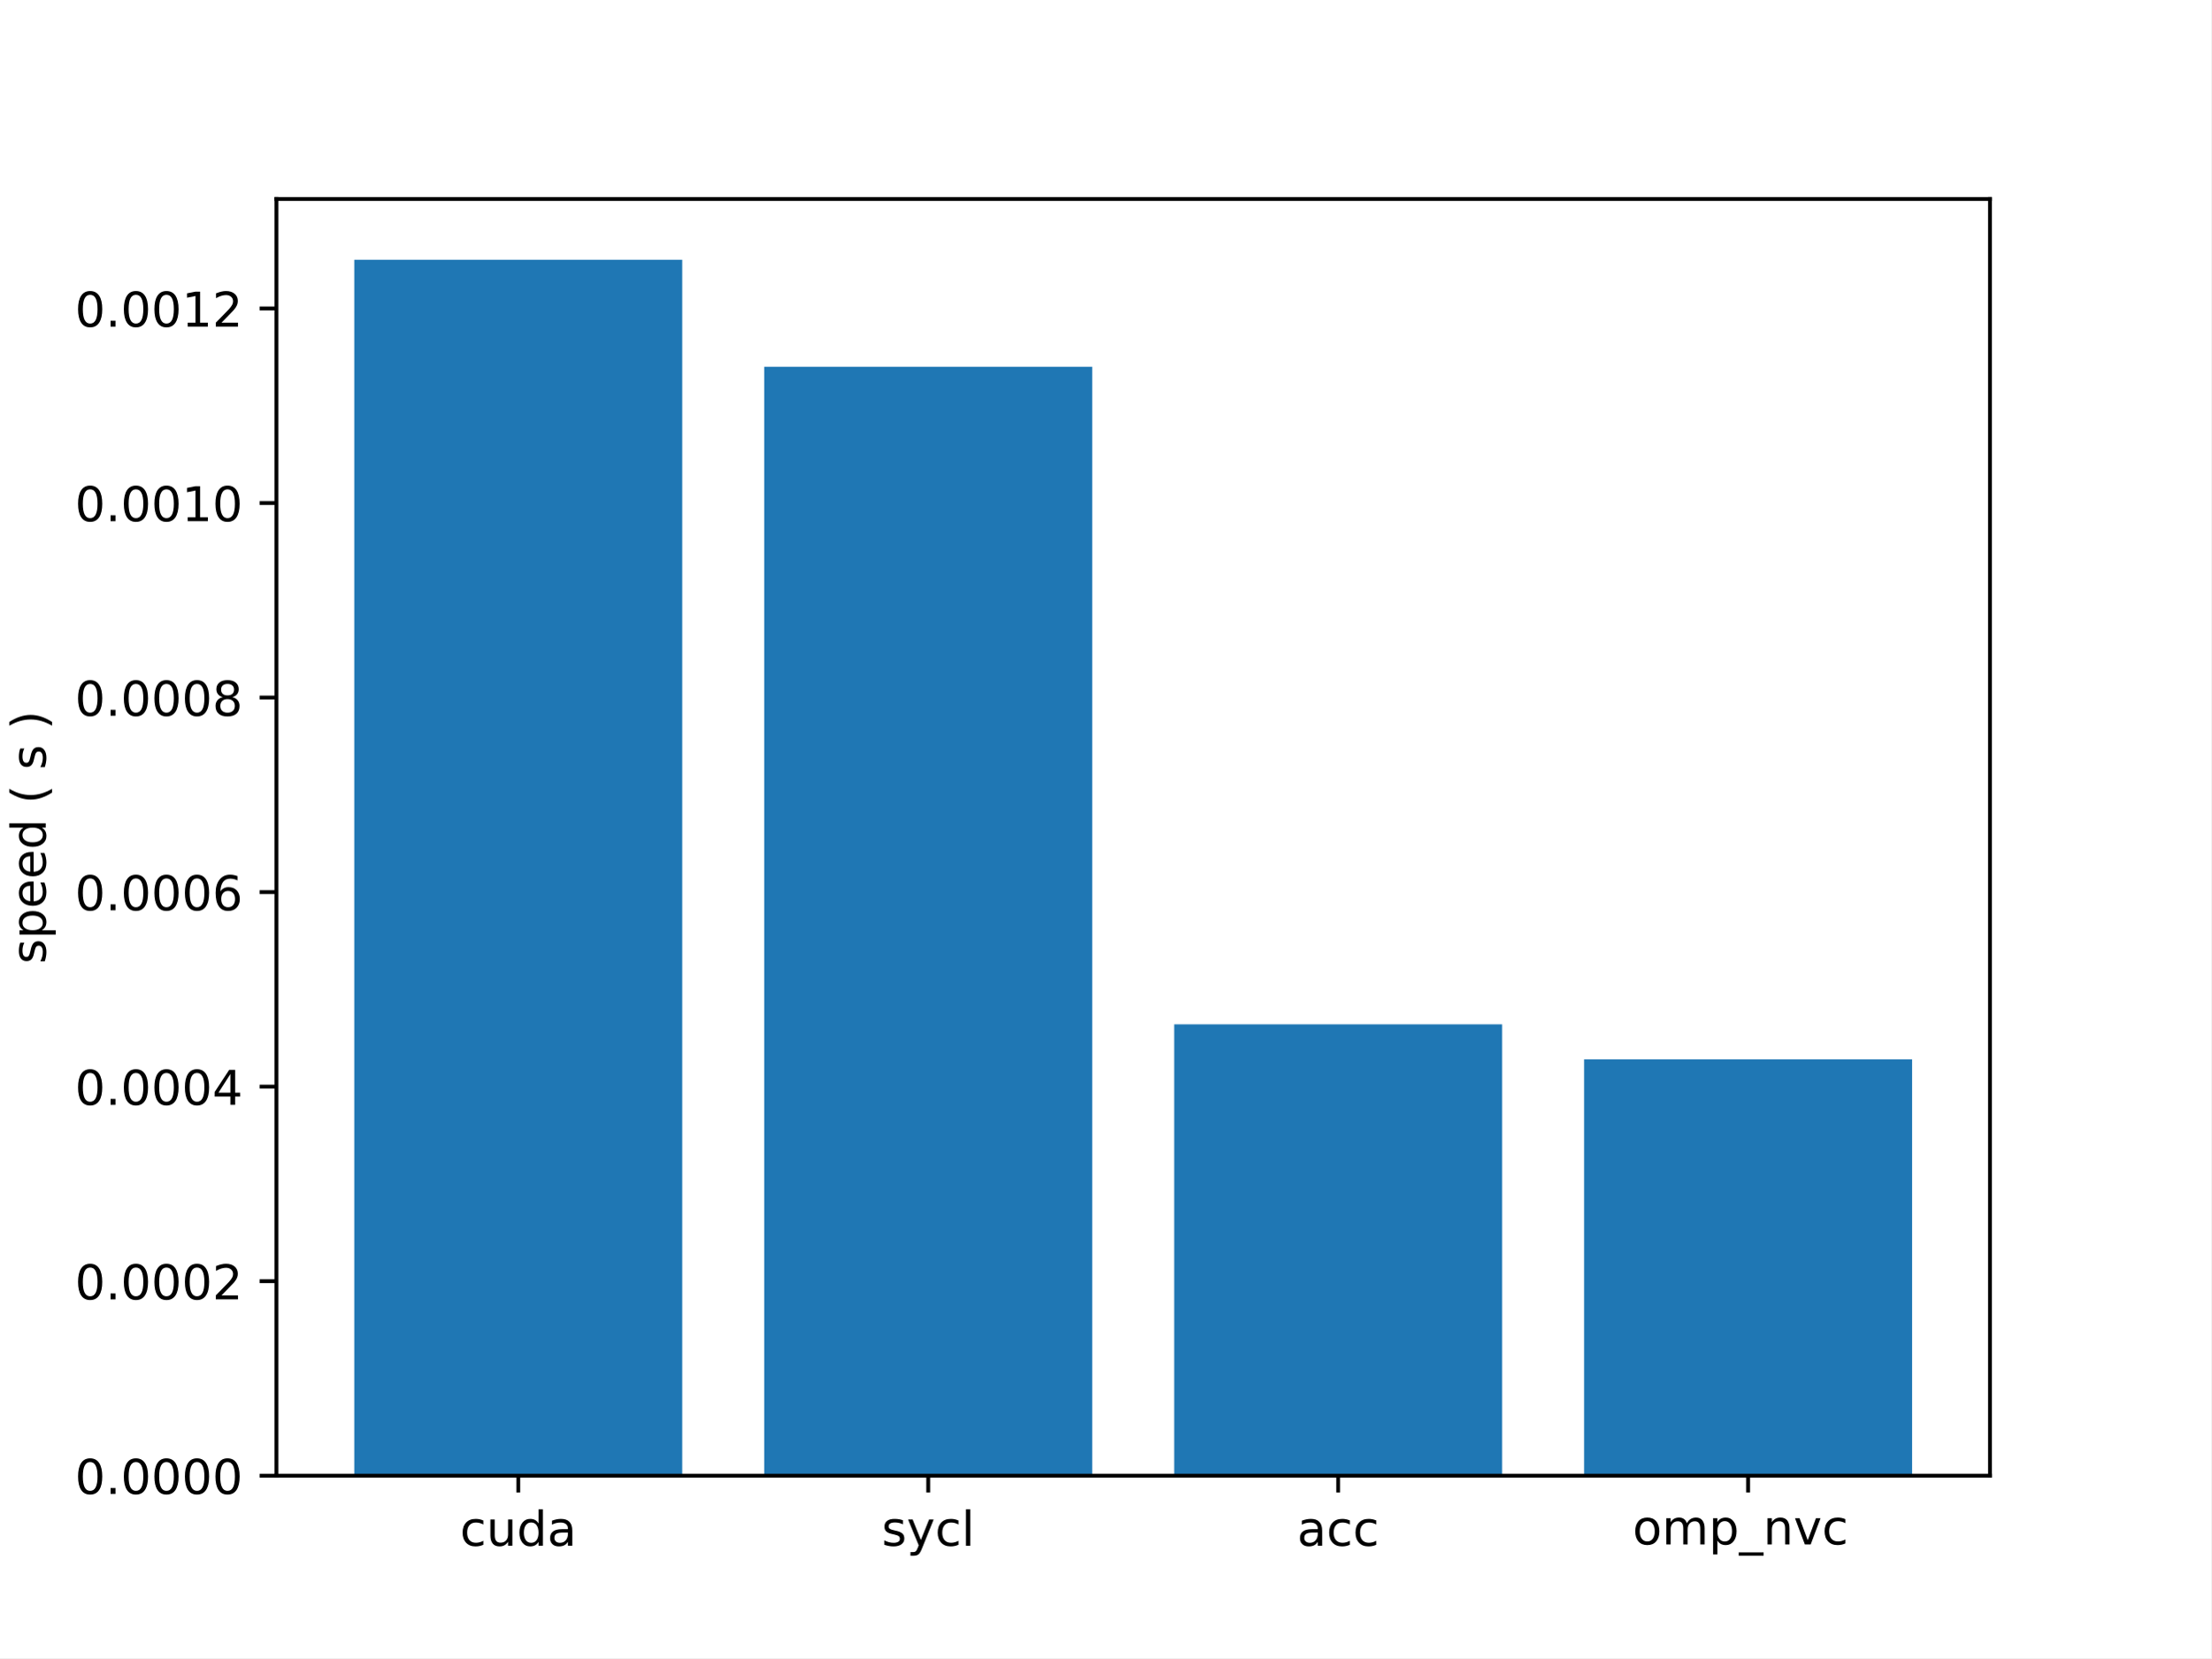
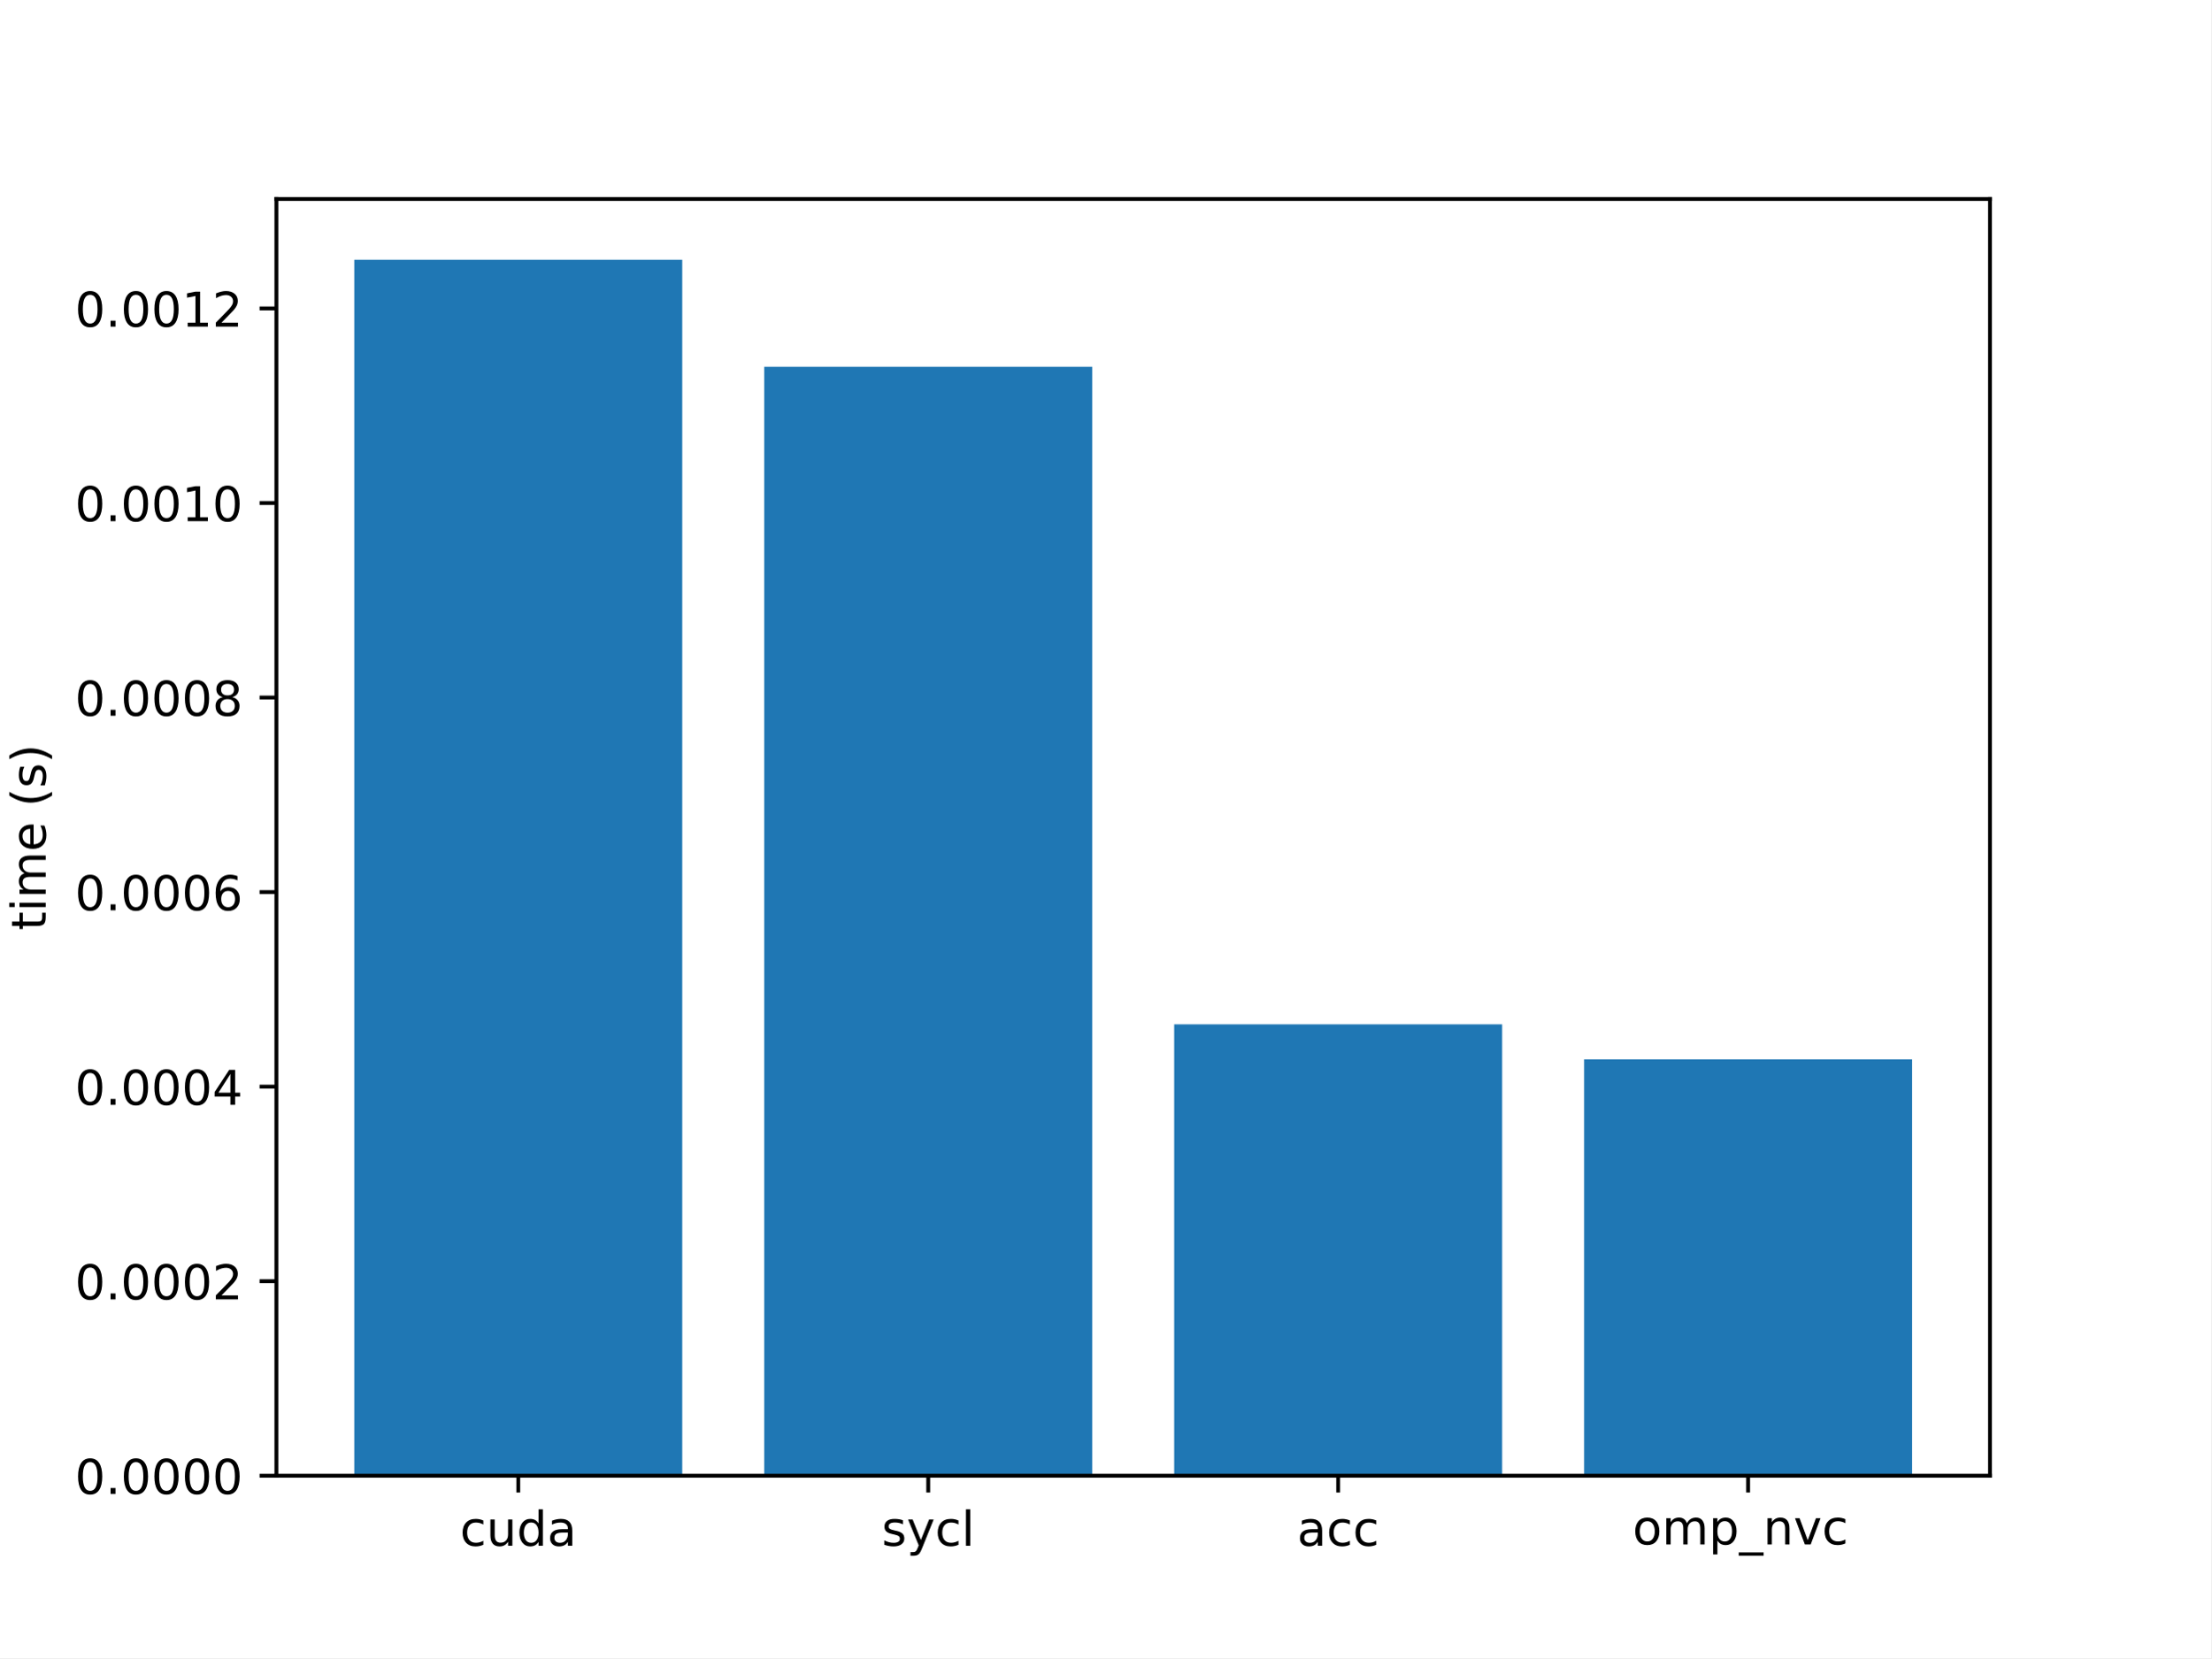
<svg xmlns="http://www.w3.org/2000/svg" xmlns:xlink="http://www.w3.org/1999/xlink" width="460.8pt" height="345.6pt" viewBox="0 0 460.8 345.6" version="1.1">
  <defs>
    <style type="text/css">*{stroke-linejoin: round; stroke-linecap: butt}</style>
  </defs>
  <g id="figure_1">
    <g id="patch_1">
      <path d="M 0 345.6  L 460.8 345.6  L 460.8 0  L 0 0  z " style="fill: #ffffff" />
    </g>
    <g id="axes_1">
      <g id="patch_2">
        <path d="M 57.6 307.584  L 414.72 307.584  L 414.72 41.472  L 57.6 41.472  z " style="fill: #ffffff" />
      </g>
      <g id="patch_3">
-         <path d="M 73.833 307.584  L 142.181 307.584  L 142.181 54.144  L 73.833 54.144  z " clip-path="url(#p5ff3b7cc60)" style="fill: #1f77b4" />
+         <path d="M 73.833 307.584  L 142.181 307.584  L 142.181 54.144  L 73.833 54.144  z " clip-path="url(#pdd098a92fc)" style="fill: #1f77b4" />
      </g>
      <g id="patch_4">
-         <path d="M 159.268 307.584  L 227.616 307.584  L 227.616 76.447  L 159.268 76.447  z " clip-path="url(#p5ff3b7cc60)" style="fill: #1f77b4" />
+         <path d="M 159.268 307.584  L 227.616 307.584  L 227.616 76.447  L 159.268 76.447  z " clip-path="url(#pdd098a92fc)" style="fill: #1f77b4" />
      </g>
      <g id="patch_5">
-         <path d="M 244.704 307.584  L 313.052 307.584  L 313.052 213.507  L 244.704 213.507  z " clip-path="url(#p5ff3b7cc60)" style="fill: #1f77b4" />
+         <path d="M 244.704 307.584  L 313.052 307.584  L 313.052 213.507  L 244.704 213.507  z " clip-path="url(#pdd098a92fc)" style="fill: #1f77b4" />
      </g>
      <g id="patch_6">
-         <path d="M 330.139 307.584  L 398.487 307.584  L 398.487 220.806  L 330.139 220.806  z " clip-path="url(#p5ff3b7cc60)" style="fill: #1f77b4" />
+         <path d="M 330.139 307.584  L 398.487 307.584  L 398.487 220.806  L 330.139 220.806  z " clip-path="url(#pdd098a92fc)" style="fill: #1f77b4" />
      </g>
      <g id="matplotlib.axis_1">
        <g id="xtick_1">
          <g id="line2d_1">
            <defs>
-               <path id="ma97e972857" d="M 0 0  L 0 3.5  " style="stroke: #000000; stroke-width: 0.8" />
+               <path id="m75346a2ce0" d="M 0 0  L 0 3.5  " style="stroke: #000000; stroke-width: 0.8" />
            </defs>
            <g>
-               <use xlink:href="#ma97e972857" x="108.007" y="307.584" style="stroke: #000000; stroke-width: 0.8" />
+               <use xlink:href="#m75346a2ce0" x="108.007" y="307.584" style="stroke: #000000; stroke-width: 0.8" />
            </g>
          </g>
          <g id="text_1">
            <g transform="translate(92.67252 322.1824) scale(0.1 -0.1)">
              <defs>
                <path id="DejaVuSans-20" transform="scale(0.015625)" />
                <path id="DejaVuSans-63" d="M 3122 3366  L 3122 2828  Q 2878 2963 2633 3030  Q 2388 3097 2138 3097  Q 1578 3097 1268 2742  Q 959 2388 959 1747  Q 959 1106 1268 751  Q 1578 397 2138 397  Q 2388 397 2633 464  Q 2878 531 3122 666  L 3122 134  Q 2881 22 2623 -34  Q 2366 -91 2075 -91  Q 1284 -91 818 406  Q 353 903 353 1747  Q 353 2603 823 3093  Q 1294 3584 2113 3584  Q 2378 3584 2631 3529  Q 2884 3475 3122 3366  z " transform="scale(0.015625)" />
                <path id="DejaVuSans-75" d="M 544 1381  L 544 3500  L 1119 3500  L 1119 1403  Q 1119 906 1312 657  Q 1506 409 1894 409  Q 2359 409 2629 706  Q 2900 1003 2900 1516  L 2900 3500  L 3475 3500  L 3475 0  L 2900 0  L 2900 538  Q 2691 219 2414 64  Q 2138 -91 1772 -91  Q 1169 -91 856 284  Q 544 659 544 1381  z M 1991 3584  L 1991 3584  z " transform="scale(0.015625)" />
                <path id="DejaVuSans-64" d="M 2906 2969  L 2906 4863  L 3481 4863  L 3481 0  L 2906 0  L 2906 525  Q 2725 213 2448 61  Q 2172 -91 1784 -91  Q 1150 -91 751 415  Q 353 922 353 1747  Q 353 2572 751 3078  Q 1150 3584 1784 3584  Q 2172 3584 2448 3432  Q 2725 3281 2906 2969  z M 947 1747  Q 947 1113 1208 752  Q 1469 391 1925 391  Q 2381 391 2643 752  Q 2906 1113 2906 1747  Q 2906 2381 2643 2742  Q 2381 3103 1925 3103  Q 1469 3103 1208 2742  Q 947 2381 947 1747  z " transform="scale(0.015625)" />
                <path id="DejaVuSans-61" d="M 2194 1759  Q 1497 1759 1228 1600  Q 959 1441 959 1056  Q 959 750 1161 570  Q 1363 391 1709 391  Q 2188 391 2477 730  Q 2766 1069 2766 1631  L 2766 1759  L 2194 1759  z M 3341 1997  L 3341 0  L 2766 0  L 2766 531  Q 2569 213 2275 61  Q 1981 -91 1556 -91  Q 1019 -91 701 211  Q 384 513 384 1019  Q 384 1609 779 1909  Q 1175 2209 1959 2209  L 2766 2209  L 2766 2266  Q 2766 2663 2505 2880  Q 2244 3097 1772 3097  Q 1472 3097 1187 3025  Q 903 2953 641 2809  L 641 3341  Q 956 3463 1253 3523  Q 1550 3584 1831 3584  Q 2591 3584 2966 3190  Q 3341 2797 3341 1997  z " transform="scale(0.015625)" />
              </defs>
              <use xlink:href="#DejaVuSans-20" />
              <use xlink:href="#DejaVuSans-63" x="31.787" />
              <use xlink:href="#DejaVuSans-75" x="86.768" />
              <use xlink:href="#DejaVuSans-64" x="150.146" />
              <use xlink:href="#DejaVuSans-61" x="213.623" />
              <use xlink:href="#DejaVuSans-20" x="274.902" />
            </g>
          </g>
        </g>
        <g id="xtick_2">
          <g id="line2d_2">
            <g>
-               <use xlink:href="#ma97e972857" x="193.442" y="307.584" style="stroke: #000000; stroke-width: 0.8" />
+               <use xlink:href="#m75346a2ce0" x="193.442" y="307.584" style="stroke: #000000; stroke-width: 0.8" />
            </g>
          </g>
          <g id="text_2">
            <g transform="translate(180.5618 322.1824) scale(0.1 -0.1)">
              <defs>
                <path id="DejaVuSans-73" d="M 2834 3397  L 2834 2853  Q 2591 2978 2328 3040  Q 2066 3103 1784 3103  Q 1356 3103 1142 2972  Q 928 2841 928 2578  Q 928 2378 1081 2264  Q 1234 2150 1697 2047  L 1894 2003  Q 2506 1872 2764 1633  Q 3022 1394 3022 966  Q 3022 478 2636 193  Q 2250 -91 1575 -91  Q 1294 -91 989 -36  Q 684 19 347 128  L 347 722  Q 666 556 975 473  Q 1284 391 1588 391  Q 1994 391 2212 530  Q 2431 669 2431 922  Q 2431 1156 2273 1281  Q 2116 1406 1581 1522  L 1381 1569  Q 847 1681 609 1914  Q 372 2147 372 2553  Q 372 3047 722 3315  Q 1072 3584 1716 3584  Q 2034 3584 2315 3537  Q 2597 3491 2834 3397  z " transform="scale(0.015625)" />
                <path id="DejaVuSans-79" d="M 2059 -325  Q 1816 -950 1584 -1140  Q 1353 -1331 966 -1331  L 506 -1331  L 506 -850  L 844 -850  Q 1081 -850 1212 -737  Q 1344 -625 1503 -206  L 1606 56  L 191 3500  L 800 3500  L 1894 763  L 2988 3500  L 3597 3500  L 2059 -325  z " transform="scale(0.015625)" />
                <path id="DejaVuSans-6c" d="M 603 4863  L 1178 4863  L 1178 0  L 603 0  L 603 4863  z " transform="scale(0.015625)" />
              </defs>
              <use xlink:href="#DejaVuSans-20" />
              <use xlink:href="#DejaVuSans-73" x="31.787" />
              <use xlink:href="#DejaVuSans-79" x="83.887" />
              <use xlink:href="#DejaVuSans-63" x="143.066" />
              <use xlink:href="#DejaVuSans-6c" x="198.047" />
              <use xlink:href="#DejaVuSans-20" x="225.83" />
            </g>
          </g>
        </g>
        <g id="xtick_3">
          <g id="line2d_3">
            <g>
-               <use xlink:href="#ma97e972857" x="278.878" y="307.584" style="stroke: #000000; stroke-width: 0.8" />
+               <use xlink:href="#m75346a2ce0" x="278.878" y="307.584" style="stroke: #000000; stroke-width: 0.8" />
            </g>
          </g>
          <g id="text_3">
            <g transform="translate(267.1371 322.1824) scale(0.1 -0.1)">
              <use xlink:href="#DejaVuSans-20" />
              <use xlink:href="#DejaVuSans-61" x="31.787" />
              <use xlink:href="#DejaVuSans-63" x="93.066" />
              <use xlink:href="#DejaVuSans-63" x="148.047" />
              <use xlink:href="#DejaVuSans-20" x="203.027" />
            </g>
          </g>
        </g>
        <g id="xtick_4">
          <g id="line2d_4">
            <g>
-               <use xlink:href="#ma97e972857" x="364.313" y="307.584" style="stroke: #000000; stroke-width: 0.8" />
+               <use xlink:href="#m75346a2ce0" x="364.313" y="307.584" style="stroke: #000000; stroke-width: 0.8" />
            </g>
          </g>
          <g id="text_4">
            <g transform="translate(337.0647 321.9043) scale(0.1 -0.1)">
              <defs>
                <path id="DejaVuSans-6f" d="M 1959 3097  Q 1497 3097 1228 2736  Q 959 2375 959 1747  Q 959 1119 1226 758  Q 1494 397 1959 397  Q 2419 397 2687 759  Q 2956 1122 2956 1747  Q 2956 2369 2687 2733  Q 2419 3097 1959 3097  z M 1959 3584  Q 2709 3584 3137 3096  Q 3566 2609 3566 1747  Q 3566 888 3137 398  Q 2709 -91 1959 -91  Q 1206 -91 779 398  Q 353 888 353 1747  Q 353 2609 779 3096  Q 1206 3584 1959 3584  z " transform="scale(0.015625)" />
                <path id="DejaVuSans-6d" d="M 3328 2828  Q 3544 3216 3844 3400  Q 4144 3584 4550 3584  Q 5097 3584 5394 3201  Q 5691 2819 5691 2113  L 5691 0  L 5113 0  L 5113 2094  Q 5113 2597 4934 2840  Q 4756 3084 4391 3084  Q 3944 3084 3684 2787  Q 3425 2491 3425 1978  L 3425 0  L 2847 0  L 2847 2094  Q 2847 2600 2669 2842  Q 2491 3084 2119 3084  Q 1678 3084 1418 2786  Q 1159 2488 1159 1978  L 1159 0  L 581 0  L 581 3500  L 1159 3500  L 1159 2956  Q 1356 3278 1631 3431  Q 1906 3584 2284 3584  Q 2666 3584 2933 3390  Q 3200 3197 3328 2828  z " transform="scale(0.015625)" />
                <path id="DejaVuSans-70" d="M 1159 525  L 1159 -1331  L 581 -1331  L 581 3500  L 1159 3500  L 1159 2969  Q 1341 3281 1617 3432  Q 1894 3584 2278 3584  Q 2916 3584 3314 3078  Q 3713 2572 3713 1747  Q 3713 922 3314 415  Q 2916 -91 2278 -91  Q 1894 -91 1617 61  Q 1341 213 1159 525  z M 3116 1747  Q 3116 2381 2855 2742  Q 2594 3103 2138 3103  Q 1681 3103 1420 2742  Q 1159 2381 1159 1747  Q 1159 1113 1420 752  Q 1681 391 2138 391  Q 2594 391 2855 752  Q 3116 1113 3116 1747  z " transform="scale(0.015625)" />
                <path id="DejaVuSans-5f" d="M 3263 -1063  L 3263 -1509  L -63 -1509  L -63 -1063  L 3263 -1063  z " transform="scale(0.015625)" />
                <path id="DejaVuSans-6e" d="M 3513 2113  L 3513 0  L 2938 0  L 2938 2094  Q 2938 2591 2744 2837  Q 2550 3084 2163 3084  Q 1697 3084 1428 2787  Q 1159 2491 1159 1978  L 1159 0  L 581 0  L 581 3500  L 1159 3500  L 1159 2956  Q 1366 3272 1645 3428  Q 1925 3584 2291 3584  Q 2894 3584 3203 3211  Q 3513 2838 3513 2113  z " transform="scale(0.015625)" />
                <path id="DejaVuSans-76" d="M 191 3500  L 800 3500  L 1894 563  L 2988 3500  L 3597 3500  L 2284 0  L 1503 0  L 191 3500  z " transform="scale(0.015625)" />
              </defs>
              <use xlink:href="#DejaVuSans-20" />
              <use xlink:href="#DejaVuSans-6f" x="31.787" />
              <use xlink:href="#DejaVuSans-6d" x="92.969" />
              <use xlink:href="#DejaVuSans-70" x="190.381" />
              <use xlink:href="#DejaVuSans-5f" x="253.857" />
              <use xlink:href="#DejaVuSans-6e" x="303.857" />
              <use xlink:href="#DejaVuSans-76" x="367.236" />
              <use xlink:href="#DejaVuSans-63" x="426.416" />
              <use xlink:href="#DejaVuSans-20" x="481.396" />
              <use xlink:href="#DejaVuSans-20" x="513.184" />
            </g>
          </g>
        </g>
      </g>
      <g id="matplotlib.axis_2">
        <g id="ytick_1">
          <g id="line2d_5">
            <defs>
-               <path id="mc9f49a929d" d="M 0 0  L -3.5 0  " style="stroke: #000000; stroke-width: 0.8" />
+               <path id="m56792a817a" d="M 0 0  L -3.5 0  " style="stroke: #000000; stroke-width: 0.8" />
            </defs>
            <g>
-               <use xlink:href="#mc9f49a929d" x="57.6" y="307.584" style="stroke: #000000; stroke-width: 0.8" />
+               <use xlink:href="#m56792a817a" x="57.6" y="307.584" style="stroke: #000000; stroke-width: 0.8" />
            </g>
          </g>
          <g id="text_5">
            <g transform="translate(15.60938 311.3832) scale(0.1 -0.1)">
              <defs>
                <path id="DejaVuSans-30" d="M 2034 4250  Q 1547 4250 1301 3770  Q 1056 3291 1056 2328  Q 1056 1369 1301 889  Q 1547 409 2034 409  Q 2525 409 2770 889  Q 3016 1369 3016 2328  Q 3016 3291 2770 3770  Q 2525 4250 2034 4250  z M 2034 4750  Q 2819 4750 3233 4129  Q 3647 3509 3647 2328  Q 3647 1150 3233 529  Q 2819 -91 2034 -91  Q 1250 -91 836 529  Q 422 1150 422 2328  Q 422 3509 836 4129  Q 1250 4750 2034 4750  z " transform="scale(0.015625)" />
                <path id="DejaVuSans-2e" d="M 684 794  L 1344 794  L 1344 0  L 684 0  L 684 794  z " transform="scale(0.015625)" />
              </defs>
              <use xlink:href="#DejaVuSans-30" />
              <use xlink:href="#DejaVuSans-2e" x="63.623" />
              <use xlink:href="#DejaVuSans-30" x="95.41" />
              <use xlink:href="#DejaVuSans-30" x="159.033" />
              <use xlink:href="#DejaVuSans-30" x="222.656" />
              <use xlink:href="#DejaVuSans-30" x="286.279" />
            </g>
          </g>
        </g>
        <g id="ytick_2">
          <g id="line2d_6">
            <g>
-               <use xlink:href="#mc9f49a929d" x="57.6" y="267.034" style="stroke: #000000; stroke-width: 0.8" />
+               <use xlink:href="#m56792a817a" x="57.6" y="267.034" style="stroke: #000000; stroke-width: 0.8" />
            </g>
          </g>
          <g id="text_6">
            <g transform="translate(15.60938 270.8328) scale(0.1 -0.1)">
              <defs>
                <path id="DejaVuSans-32" d="M 1228 531  L 3431 531  L 3431 0  L 469 0  L 469 531  Q 828 903 1448 1529  Q 2069 2156 2228 2338  Q 2531 2678 2651 2914  Q 2772 3150 2772 3378  Q 2772 3750 2511 3984  Q 2250 4219 1831 4219  Q 1534 4219 1204 4116  Q 875 4013 500 3803  L 500 4441  Q 881 4594 1212 4672  Q 1544 4750 1819 4750  Q 2544 4750 2975 4387  Q 3406 4025 3406 3419  Q 3406 3131 3298 2873  Q 3191 2616 2906 2266  Q 2828 2175 2409 1742  Q 1991 1309 1228 531  z " transform="scale(0.015625)" />
              </defs>
              <use xlink:href="#DejaVuSans-30" />
              <use xlink:href="#DejaVuSans-2e" x="63.623" />
              <use xlink:href="#DejaVuSans-30" x="95.41" />
              <use xlink:href="#DejaVuSans-30" x="159.033" />
              <use xlink:href="#DejaVuSans-30" x="222.656" />
              <use xlink:href="#DejaVuSans-32" x="286.279" />
            </g>
          </g>
        </g>
        <g id="ytick_3">
          <g id="line2d_7">
            <g>
-               <use xlink:href="#mc9f49a929d" x="57.6" y="226.483" style="stroke: #000000; stroke-width: 0.8" />
+               <use xlink:href="#m56792a817a" x="57.6" y="226.483" style="stroke: #000000; stroke-width: 0.8" />
            </g>
          </g>
          <g id="text_7">
            <g transform="translate(15.60938 230.2824) scale(0.1 -0.1)">
              <defs>
                <path id="DejaVuSans-34" d="M 2419 4116  L 825 1625  L 2419 1625  L 2419 4116  z M 2253 4666  L 3047 4666  L 3047 1625  L 3713 1625  L 3713 1100  L 3047 1100  L 3047 0  L 2419 0  L 2419 1100  L 313 1100  L 313 1709  L 2253 4666  z " transform="scale(0.015625)" />
              </defs>
              <use xlink:href="#DejaVuSans-30" />
              <use xlink:href="#DejaVuSans-2e" x="63.623" />
              <use xlink:href="#DejaVuSans-30" x="95.41" />
              <use xlink:href="#DejaVuSans-30" x="159.033" />
              <use xlink:href="#DejaVuSans-30" x="222.656" />
              <use xlink:href="#DejaVuSans-34" x="286.279" />
            </g>
          </g>
        </g>
        <g id="ytick_4">
          <g id="line2d_8">
            <g>
-               <use xlink:href="#mc9f49a929d" x="57.6" y="185.933" style="stroke: #000000; stroke-width: 0.8" />
+               <use xlink:href="#m56792a817a" x="57.6" y="185.933" style="stroke: #000000; stroke-width: 0.8" />
            </g>
          </g>
          <g id="text_8">
            <g transform="translate(15.60938 189.732) scale(0.1 -0.1)">
              <defs>
                <path id="DejaVuSans-36" d="M 2113 2584  Q 1688 2584 1439 2293  Q 1191 2003 1191 1497  Q 1191 994 1439 701  Q 1688 409 2113 409  Q 2538 409 2786 701  Q 3034 994 3034 1497  Q 3034 2003 2786 2293  Q 2538 2584 2113 2584  z M 3366 4563  L 3366 3988  Q 3128 4100 2886 4159  Q 2644 4219 2406 4219  Q 1781 4219 1451 3797  Q 1122 3375 1075 2522  Q 1259 2794 1537 2939  Q 1816 3084 2150 3084  Q 2853 3084 3261 2657  Q 3669 2231 3669 1497  Q 3669 778 3244 343  Q 2819 -91 2113 -91  Q 1303 -91 875 529  Q 447 1150 447 2328  Q 447 3434 972 4092  Q 1497 4750 2381 4750  Q 2619 4750 2861 4703  Q 3103 4656 3366 4563  z " transform="scale(0.015625)" />
              </defs>
              <use xlink:href="#DejaVuSans-30" />
              <use xlink:href="#DejaVuSans-2e" x="63.623" />
              <use xlink:href="#DejaVuSans-30" x="95.41" />
              <use xlink:href="#DejaVuSans-30" x="159.033" />
              <use xlink:href="#DejaVuSans-30" x="222.656" />
              <use xlink:href="#DejaVuSans-36" x="286.279" />
            </g>
          </g>
        </g>
        <g id="ytick_5">
          <g id="line2d_9">
            <g>
-               <use xlink:href="#mc9f49a929d" x="57.6" y="145.382" style="stroke: #000000; stroke-width: 0.8" />
+               <use xlink:href="#m56792a817a" x="57.6" y="145.382" style="stroke: #000000; stroke-width: 0.8" />
            </g>
          </g>
          <g id="text_9">
            <g transform="translate(15.60938 149.1816) scale(0.1 -0.1)">
              <defs>
                <path id="DejaVuSans-38" d="M 2034 2216  Q 1584 2216 1326 1975  Q 1069 1734 1069 1313  Q 1069 891 1326 650  Q 1584 409 2034 409  Q 2484 409 2743 651  Q 3003 894 3003 1313  Q 3003 1734 2745 1975  Q 2488 2216 2034 2216  z M 1403 2484  Q 997 2584 770 2862  Q 544 3141 544 3541  Q 544 4100 942 4425  Q 1341 4750 2034 4750  Q 2731 4750 3128 4425  Q 3525 4100 3525 3541  Q 3525 3141 3298 2862  Q 3072 2584 2669 2484  Q 3125 2378 3379 2068  Q 3634 1759 3634 1313  Q 3634 634 3220 271  Q 2806 -91 2034 -91  Q 1263 -91 848 271  Q 434 634 434 1313  Q 434 1759 690 2068  Q 947 2378 1403 2484  z M 1172 3481  Q 1172 3119 1398 2916  Q 1625 2713 2034 2713  Q 2441 2713 2670 2916  Q 2900 3119 2900 3481  Q 2900 3844 2670 4047  Q 2441 4250 2034 4250  Q 1625 4250 1398 4047  Q 1172 3844 1172 3481  z " transform="scale(0.015625)" />
              </defs>
              <use xlink:href="#DejaVuSans-30" />
              <use xlink:href="#DejaVuSans-2e" x="63.623" />
              <use xlink:href="#DejaVuSans-30" x="95.41" />
              <use xlink:href="#DejaVuSans-30" x="159.033" />
              <use xlink:href="#DejaVuSans-30" x="222.656" />
              <use xlink:href="#DejaVuSans-38" x="286.279" />
            </g>
          </g>
        </g>
        <g id="ytick_6">
          <g id="line2d_10">
            <g>
-               <use xlink:href="#mc9f49a929d" x="57.6" y="104.832" style="stroke: #000000; stroke-width: 0.8" />
+               <use xlink:href="#m56792a817a" x="57.6" y="104.832" style="stroke: #000000; stroke-width: 0.8" />
            </g>
          </g>
          <g id="text_10">
            <g transform="translate(15.60938 108.6312) scale(0.1 -0.1)">
              <defs>
                <path id="DejaVuSans-31" d="M 794 531  L 1825 531  L 1825 4091  L 703 3866  L 703 4441  L 1819 4666  L 2450 4666  L 2450 531  L 3481 531  L 3481 0  L 794 0  L 794 531  z " transform="scale(0.015625)" />
              </defs>
              <use xlink:href="#DejaVuSans-30" />
              <use xlink:href="#DejaVuSans-2e" x="63.623" />
              <use xlink:href="#DejaVuSans-30" x="95.41" />
              <use xlink:href="#DejaVuSans-30" x="159.033" />
              <use xlink:href="#DejaVuSans-31" x="222.656" />
              <use xlink:href="#DejaVuSans-30" x="286.279" />
            </g>
          </g>
        </g>
        <g id="ytick_7">
          <g id="line2d_11">
            <g>
-               <use xlink:href="#mc9f49a929d" x="57.6" y="64.282" style="stroke: #000000; stroke-width: 0.8" />
+               <use xlink:href="#m56792a817a" x="57.6" y="64.282" style="stroke: #000000; stroke-width: 0.8" />
            </g>
          </g>
          <g id="text_11">
            <g transform="translate(15.60938 68.08082) scale(0.1 -0.1)">
              <use xlink:href="#DejaVuSans-30" />
              <use xlink:href="#DejaVuSans-2e" x="63.623" />
              <use xlink:href="#DejaVuSans-30" x="95.41" />
              <use xlink:href="#DejaVuSans-30" x="159.033" />
              <use xlink:href="#DejaVuSans-31" x="222.656" />
              <use xlink:href="#DejaVuSans-32" x="286.279" />
            </g>
          </g>
        </g>
        <g id="text_12">
-           <g transform="translate(9.529687 200.9077) rotate(-90) scale(0.1 -0.1)">
+           <g transform="translate(9.529687 193.9194) rotate(-90) scale(0.1 -0.1)">
            <defs>
+               <path id="DejaVuSans-74" d="M 1172 4494  L 1172 3500  L 2356 3500  L 2356 3053  L 1172 3053  L 1172 1153  Q 1172 725 1289 603  Q 1406 481 1766 481  L 2356 481  L 2356 0  L 1766 0  Q 1100 0 847 248  Q 594 497 594 1153  L 594 3053  L 172 3053  L 172 3500  L 594 3500  L 594 4494  L 1172 4494  z " transform="scale(0.015625)" />
+               <path id="DejaVuSans-69" d="M 603 3500  L 1178 3500  L 1178 0  L 603 0  L 603 3500  z M 603 4863  L 1178 4863  L 1178 4134  L 603 4134  L 603 4863  z " transform="scale(0.015625)" />
              <path id="DejaVuSans-65" d="M 3597 1894  L 3597 1613  L 953 1613  Q 991 1019 1311 708  Q 1631 397 2203 397  Q 2534 397 2845 478  Q 3156 559 3463 722  L 3463 178  Q 3153 47 2828 -22  Q 2503 -91 2169 -91  Q 1331 -91 842 396  Q 353 884 353 1716  Q 353 2575 817 3079  Q 1281 3584 2069 3584  Q 2775 3584 3186 3129  Q 3597 2675 3597 1894  z M 3022 2063  Q 3016 2534 2758 2815  Q 2500 3097 2075 3097  Q 1594 3097 1305 2825  Q 1016 2553 972 2059  L 3022 2063  z " transform="scale(0.015625)" />
              <path id="DejaVuSans-28" d="M 1984 4856  Q 1566 4138 1362 3434  Q 1159 2731 1159 2009  Q 1159 1288 1364 580  Q 1569 -128 1984 -844  L 1484 -844  Q 1016 -109 783 600  Q 550 1309 550 2009  Q 550 2706 781 3412  Q 1013 4119 1484 4856  L 1984 4856  z " transform="scale(0.015625)" />
              <path id="DejaVuSans-29" d="M 513 4856  L 1013 4856  Q 1481 4119 1714 3412  Q 1947 2706 1947 2009  Q 1947 1309 1714 600  Q 1481 -109 1013 -844  L 513 -844  Q 928 -128 1133 580  Q 1338 1288 1338 2009  Q 1338 2731 1133 3434  Q 928 4138 513 4856  z " transform="scale(0.015625)" />
            </defs>
-             <use xlink:href="#DejaVuSans-73" />
-             <use xlink:href="#DejaVuSans-70" x="52.1" />
-             <use xlink:href="#DejaVuSans-65" x="115.576" />
-             <use xlink:href="#DejaVuSans-65" x="177.1" />
-             <use xlink:href="#DejaVuSans-64" x="238.623" />
-             <use xlink:href="#DejaVuSans-20" x="302.1" />
-             <use xlink:href="#DejaVuSans-28" x="333.887" />
-             <use xlink:href="#DejaVuSans-20" x="372.9" />
-             <use xlink:href="#DejaVuSans-73" x="404.688" />
-             <use xlink:href="#DejaVuSans-20" x="456.787" />
-             <use xlink:href="#DejaVuSans-29" x="488.574" />
+             <use xlink:href="#DejaVuSans-74" />
+             <use xlink:href="#DejaVuSans-69" x="39.209" />
+             <use xlink:href="#DejaVuSans-6d" x="66.992" />
+             <use xlink:href="#DejaVuSans-65" x="164.404" />
+             <use xlink:href="#DejaVuSans-20" x="225.928" />
+             <use xlink:href="#DejaVuSans-28" x="257.715" />
+             <use xlink:href="#DejaVuSans-73" x="296.729" />
+             <use xlink:href="#DejaVuSans-29" x="348.828" />
          </g>
        </g>
      </g>
      <g id="patch_7">
        <path d="M 57.6 307.584  L 57.6 41.472  " style="fill: none; stroke: #000000; stroke-width: 0.8; stroke-linejoin: miter; stroke-linecap: square" />
      </g>
      <g id="patch_8">
        <path d="M 414.72 307.584  L 414.72 41.472  " style="fill: none; stroke: #000000; stroke-width: 0.8; stroke-linejoin: miter; stroke-linecap: square" />
      </g>
      <g id="patch_9">
        <path d="M 57.6 307.584  L 414.72 307.584  " style="fill: none; stroke: #000000; stroke-width: 0.8; stroke-linejoin: miter; stroke-linecap: square" />
      </g>
      <g id="patch_10">
        <path d="M 57.6 41.472  L 414.72 41.472  " style="fill: none; stroke: #000000; stroke-width: 0.8; stroke-linejoin: miter; stroke-linecap: square" />
      </g>
    </g>
  </g>
  <defs>
-     <clipPath id="p5ff3b7cc60">
+     <clipPath id="pdd098a92fc">
      <rect x="57.6" y="41.472" width="357.12" height="266.112" />
    </clipPath>
  </defs>
</svg>
